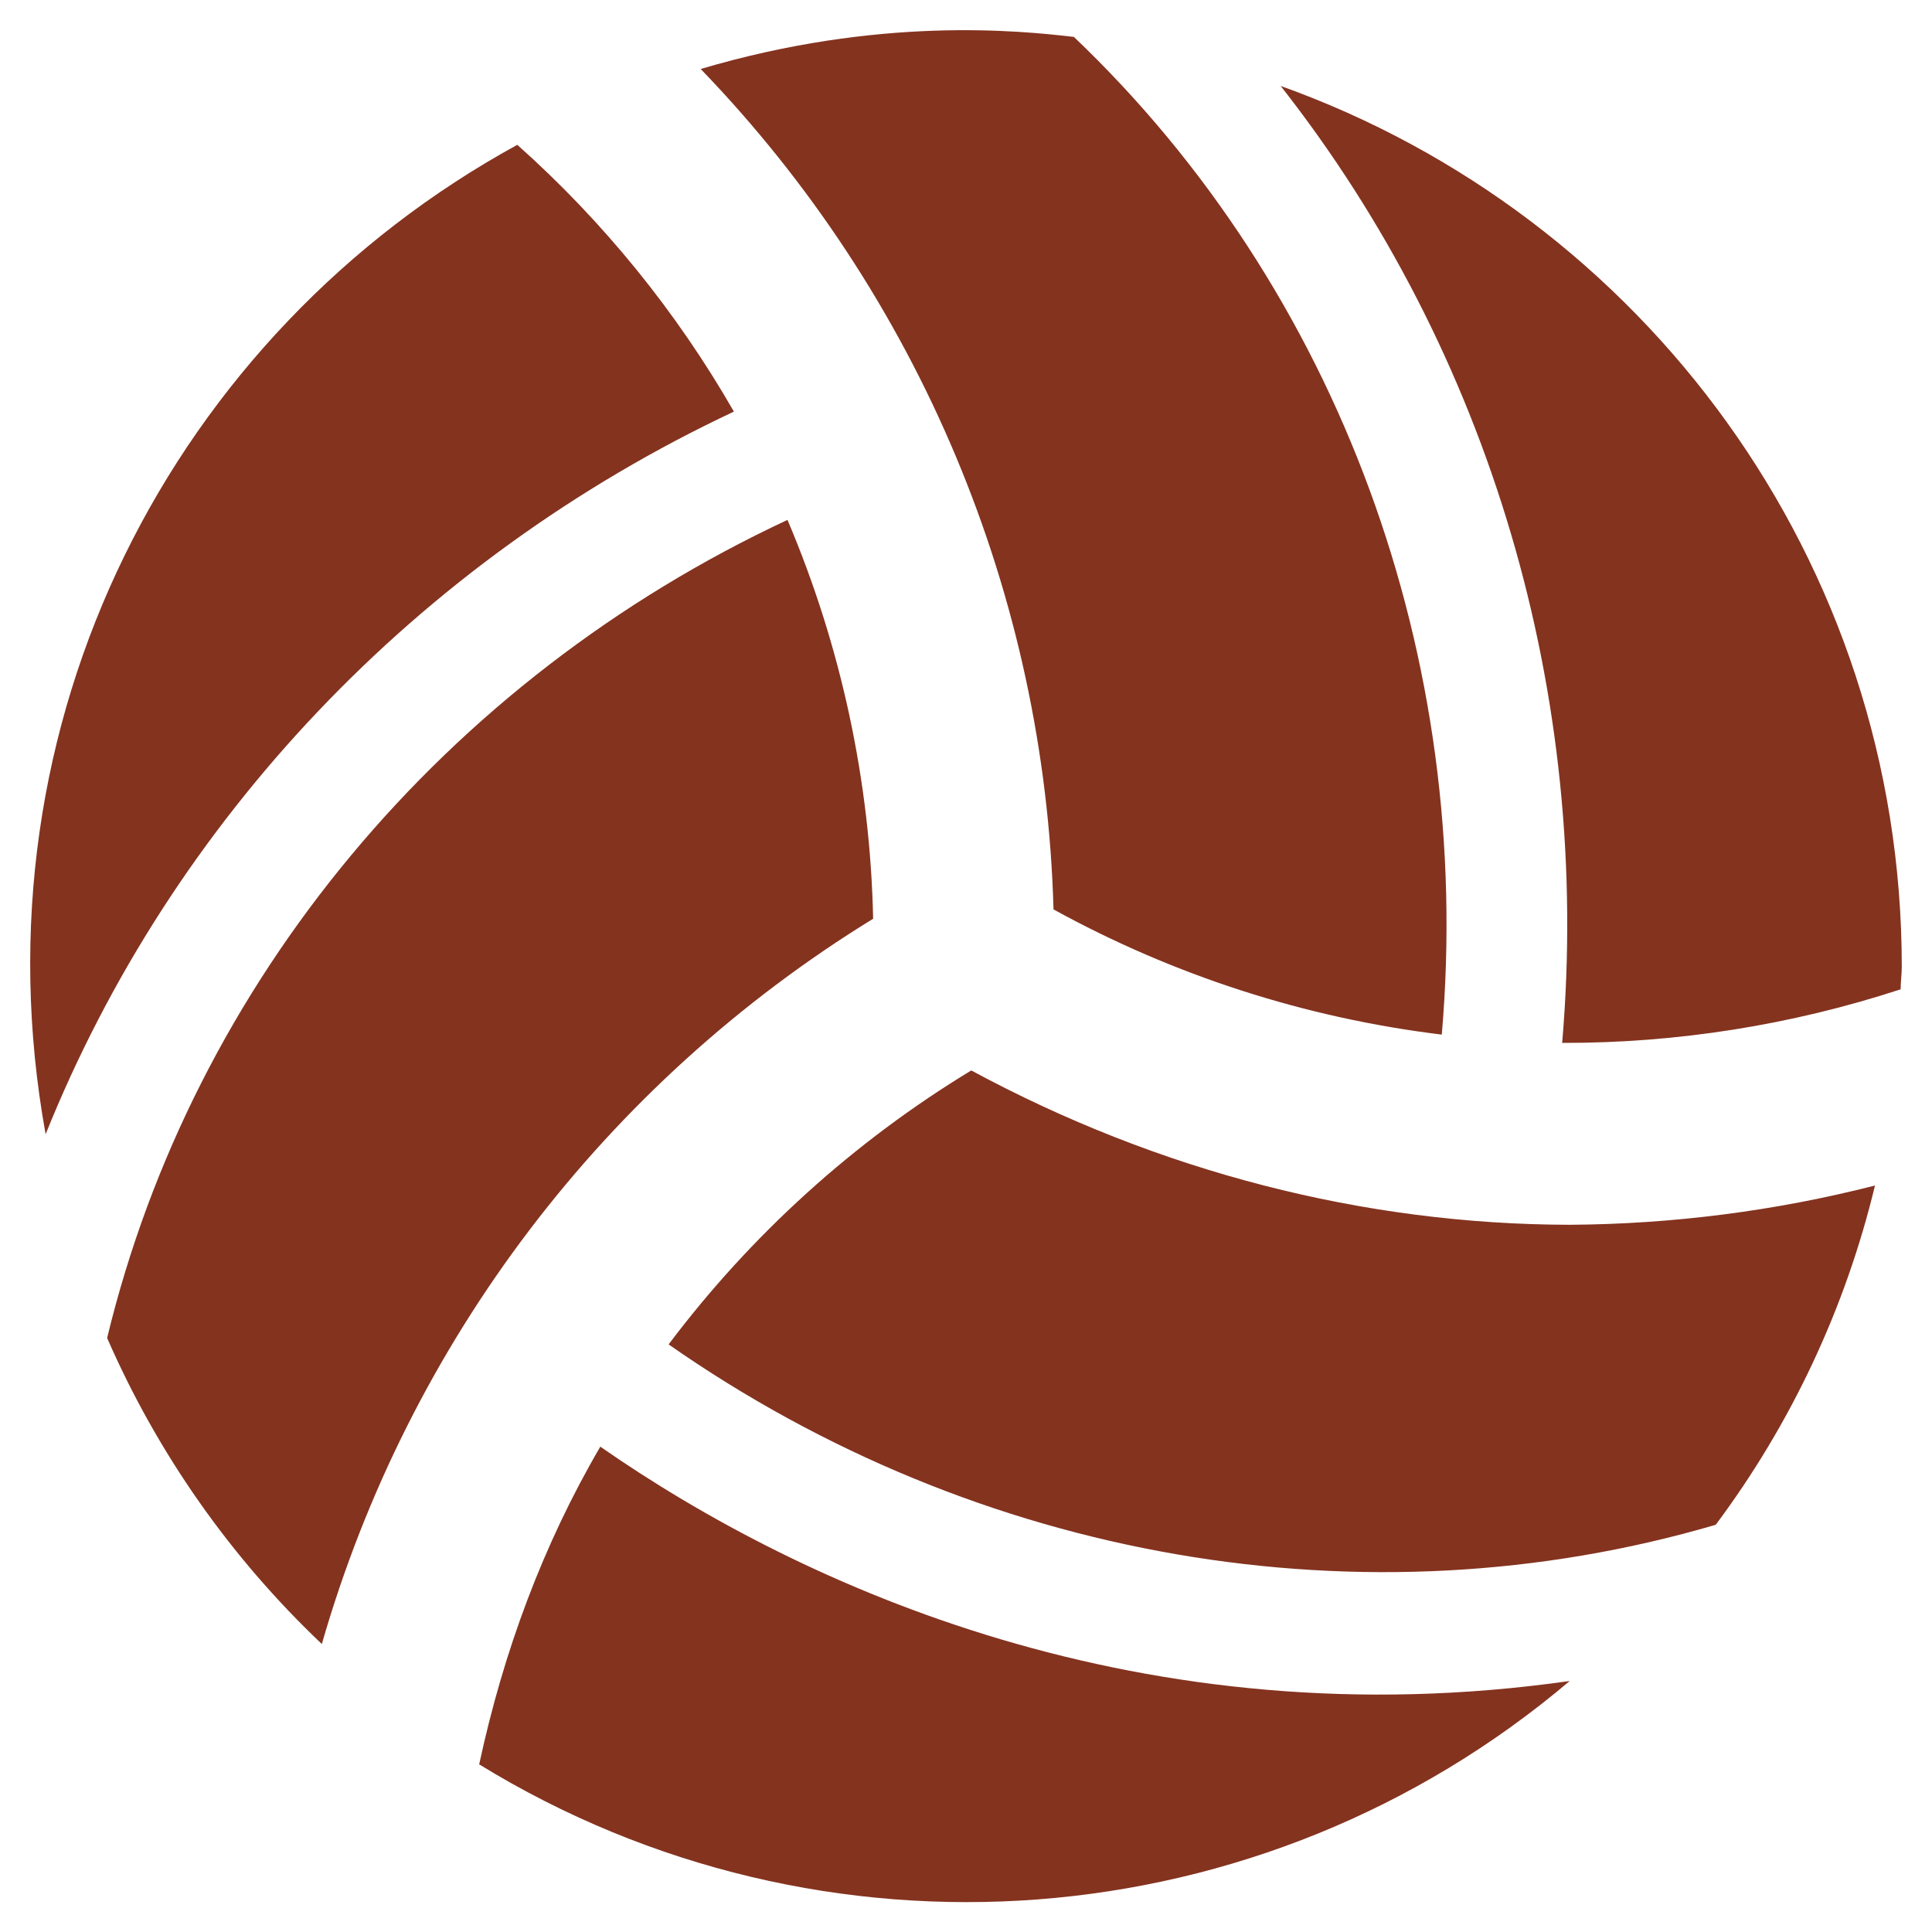
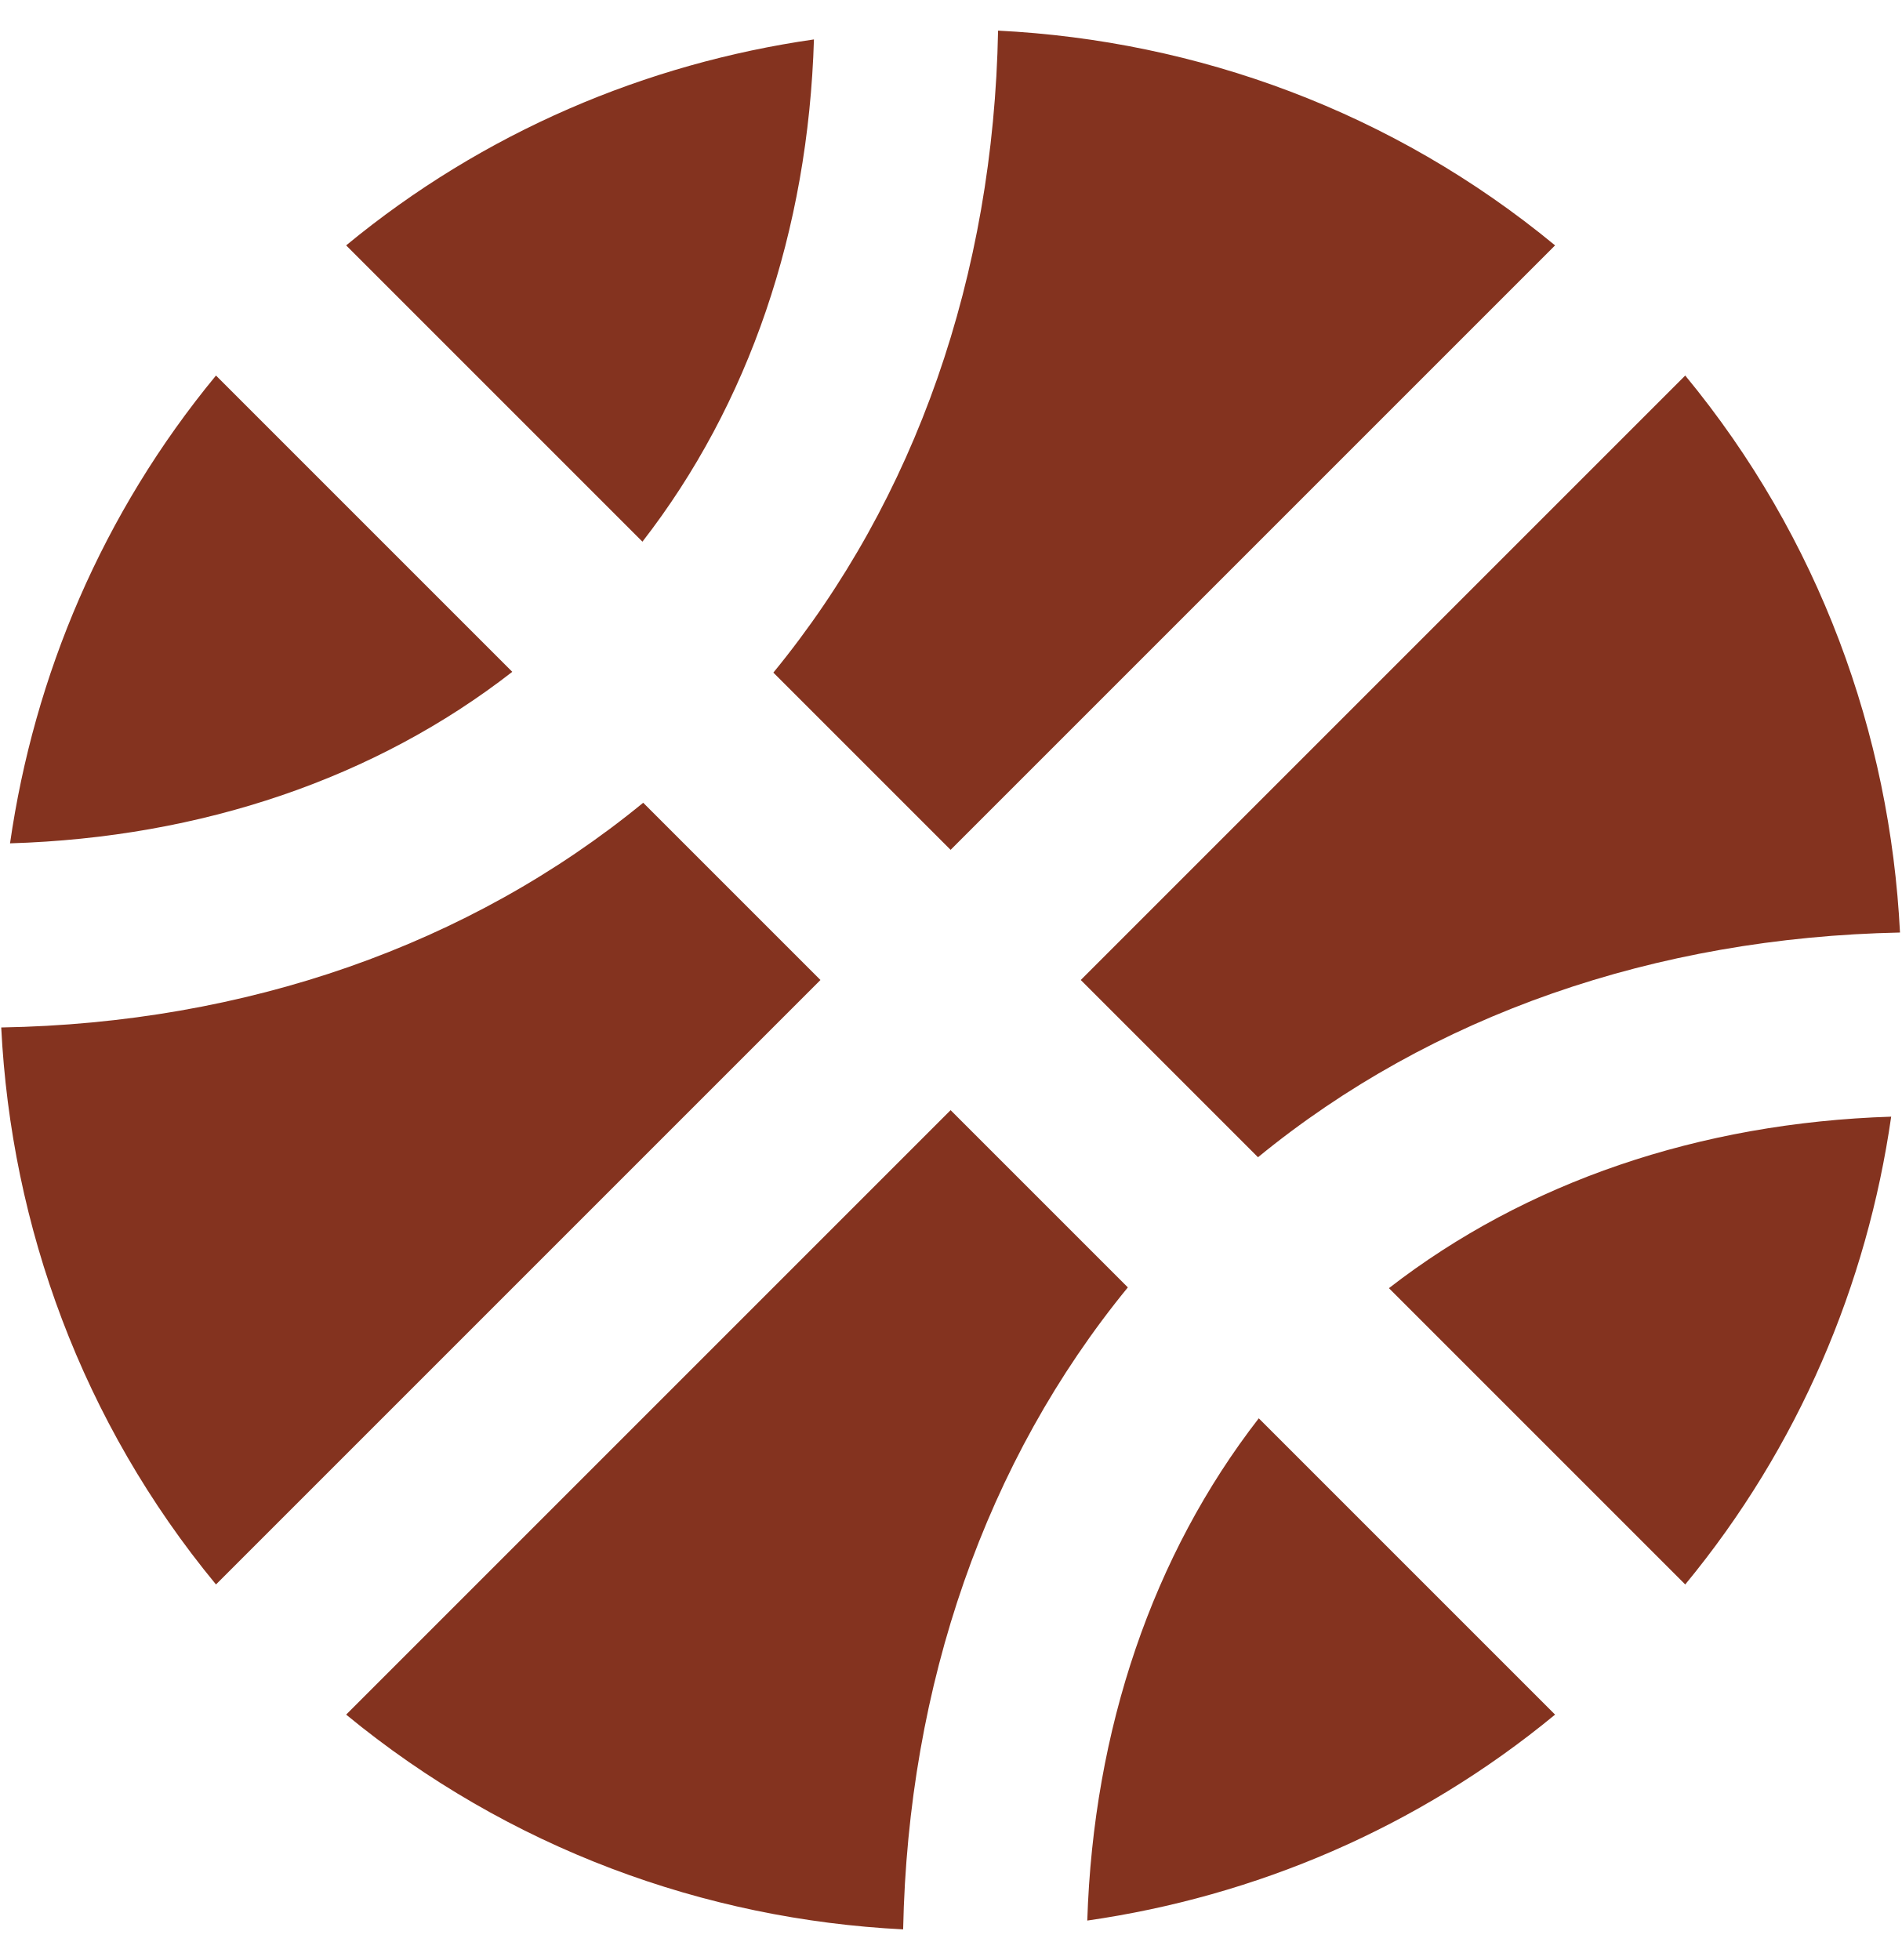
- <svg xmlns="http://www.w3.org/2000/svg" width="1em" height="1em" viewBox="0 0 512 512">
-   <path fill="#84331f" d="M231.39 243.48a285.56 285.56 0 0 0-22.7-105.7c-90.8 42.4-157.5 122.4-180.3 216.8a249 249 0 0 0 56.9 81.1a333.87 333.87 0 0 1 146.1-192.2zm-36.9-134.4a284.23 284.23 0 0 0-57.4-70.7c-91 49.8-144.8 152.9-125 262.2c33.4-83.1 98.4-152 182.4-191.5zm187.6 165.1c8.6-99.8-27.3-197.5-97.5-264.4c-14.7-1.7-51.6-5.5-98.9 8.5A333.87 333.87 0 0 1 279.19 241a285 285 0 0 0 102.9 33.18zm-124.7 9.5a286.33 286.33 0 0 0-80.2 72.6c82 57.3 184.5 75.1 277.5 47.8a247.15 247.15 0 0 0 42.2-89.9a336.1 336.1 0 0 1-80.9 10.4c-54.6-.1-108.9-14.1-158.6-40.9zm-98.3 99.7c-15.2 26-25.7 54.4-32.1 84.2a247.07 247.07 0 0 0 289-22.1c-112.9 16.1-203.3-24.8-256.9-62.1zm180.3-360.6c55.3 70.4 82.5 161.2 74.6 253.6a286.59 286.59 0 0 0 89.7-14.2c0-2 .3-4 .3-6c0-107.8-68.7-199.1-164.6-233.4z" />
+ <svg xmlns="http://www.w3.org/2000/svg" width="0.97em" height="1em" viewBox="0 0 496 512">
+   <path fill="#84331f" d="M212.3 10.3c-43.8 6.3-86.2 24.1-122.2 53.8l77.4 77.4c27.8-35.8 43.3-81.2 44.8-131.2zM248 222L405.9 64.1c-42.4-35-93.6-53.5-145.5-56.1c-1.2 63.9-21.5 122.3-58.7 167.7L248 222zM56.1 98.1c-29.7 36-47.5 78.4-53.8 122.2c50-1.5 95.5-17 131.2-44.8L56.1 98.1zm272.2 204.2c45.3-37.1 103.7-57.4 167.7-58.7c-2.6-51.9-21.1-103.1-56.1-145.5L282 256l46.3 46.3zM248 290L90.1 447.9c42.4 34.9 93.6 53.5 145.5 56.1c1.3-64 21.6-122.4 58.7-167.7L248 290zm191.9 123.9c29.7-36 47.5-78.4 53.8-122.2c-50.1 1.6-95.5 17.1-131.2 44.8l77.4 77.4zM167.7 209.7C122.3 246.9 63.9 267.3 0 268.4c2.6 51.9 21.1 103.1 56.1 145.5L214 256l-46.3-46.3zm116 292c43.8-6.3 86.2-24.1 122.2-53.8l-77.4-77.4c-27.7 35.7-43.2 81.2-44.8 131.2z" />
</svg>
